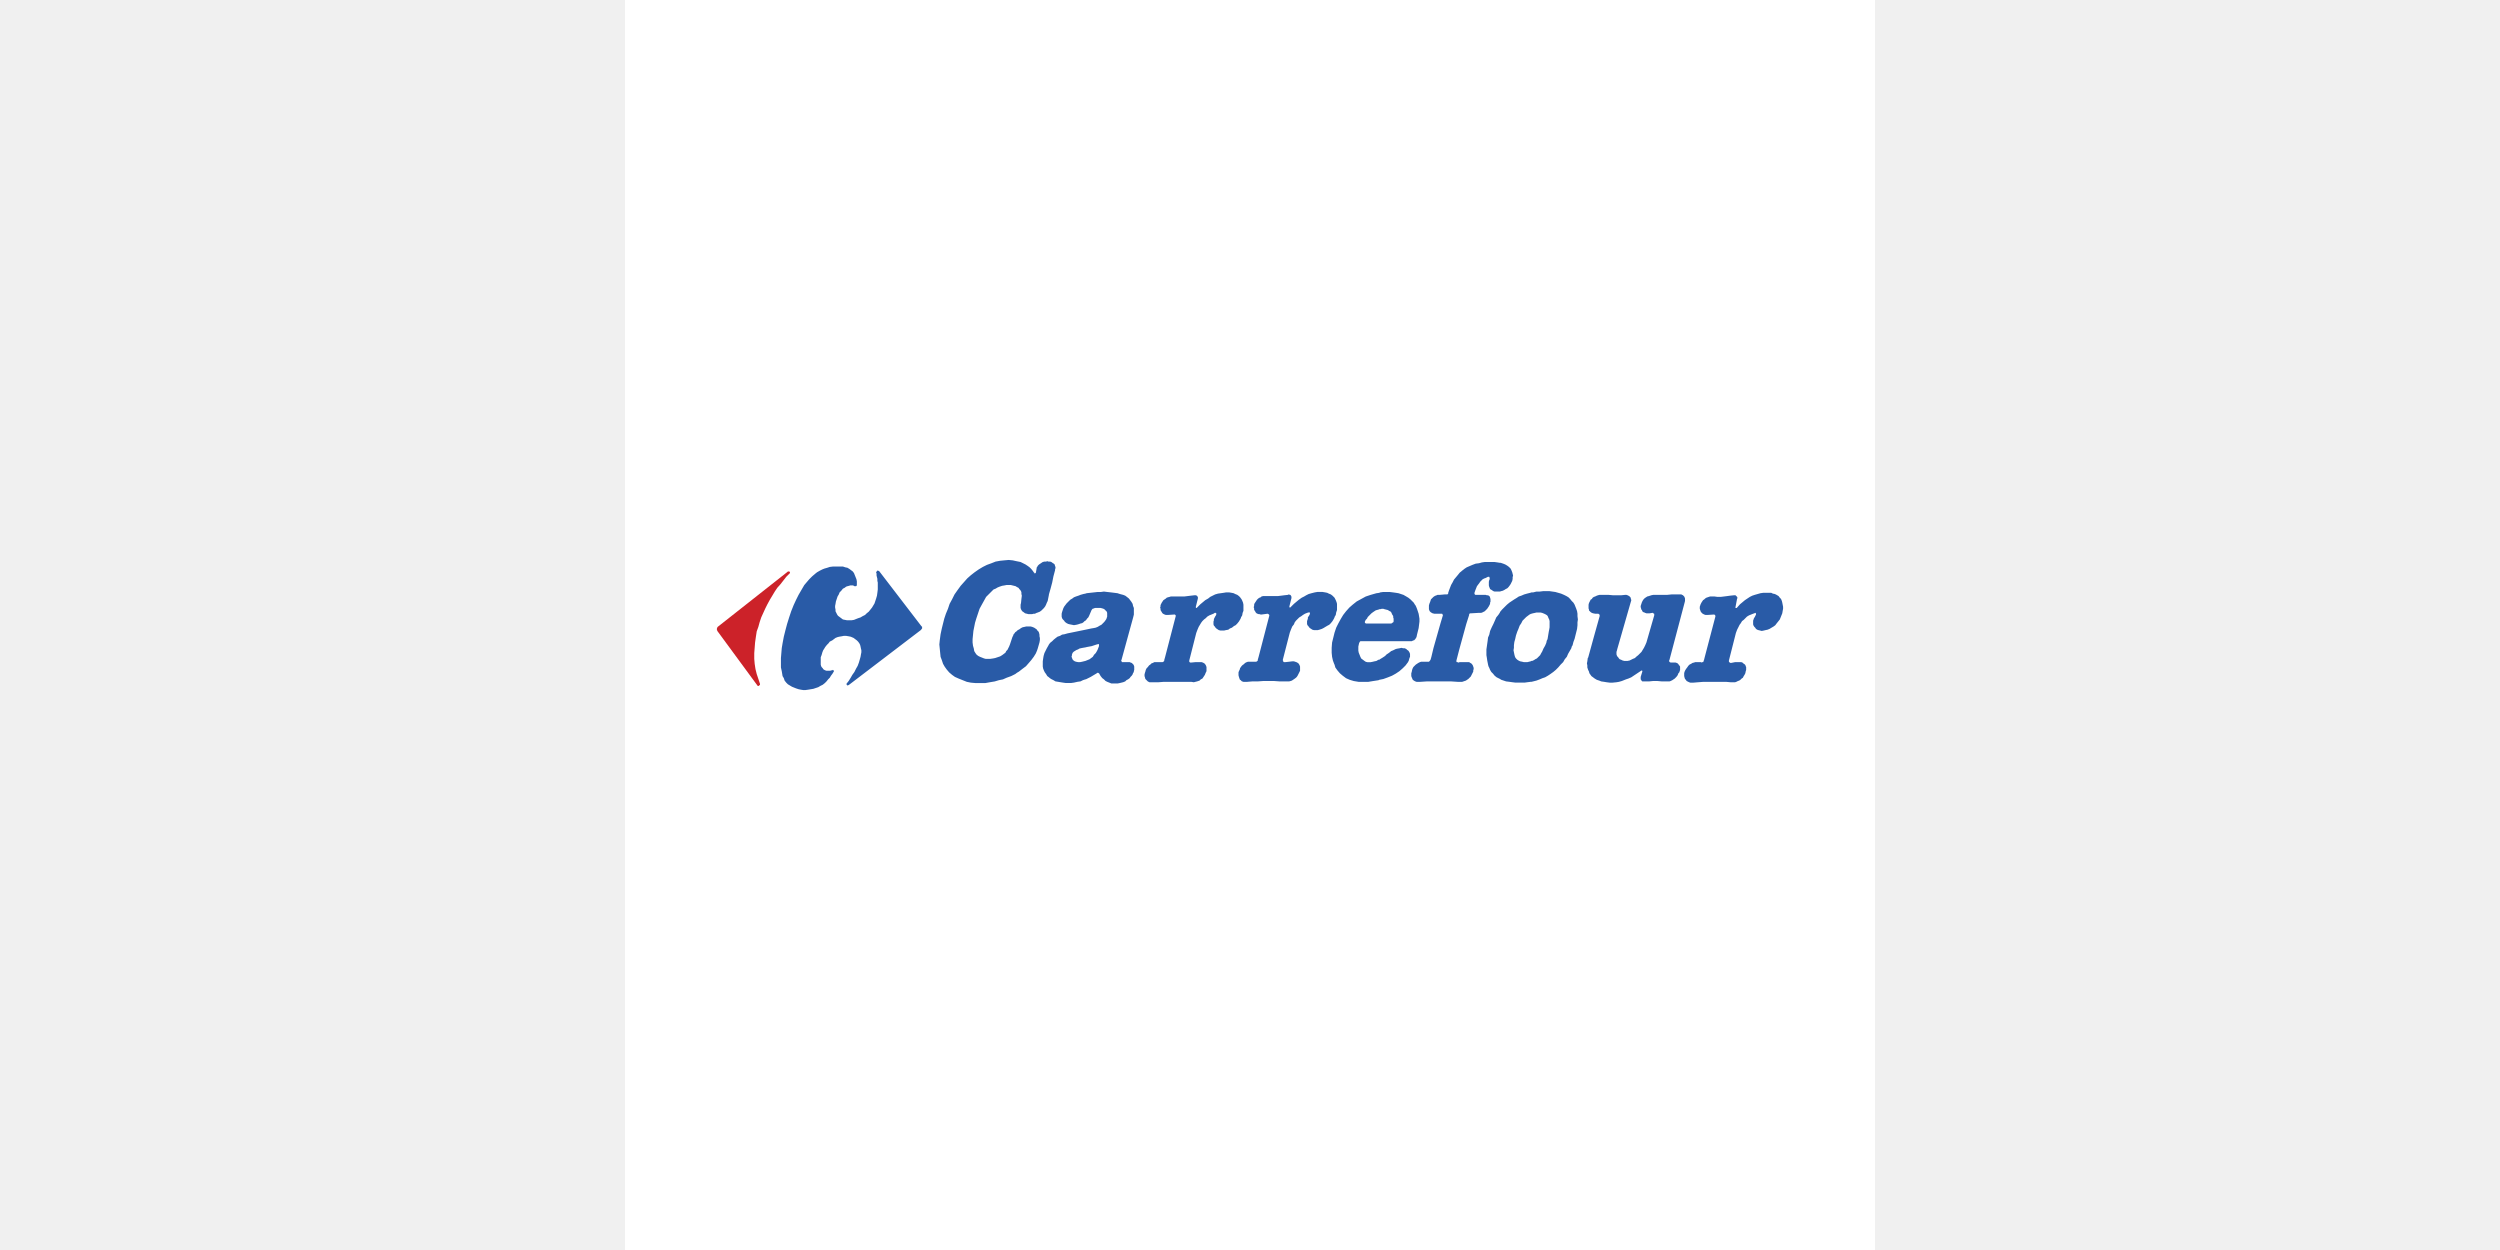
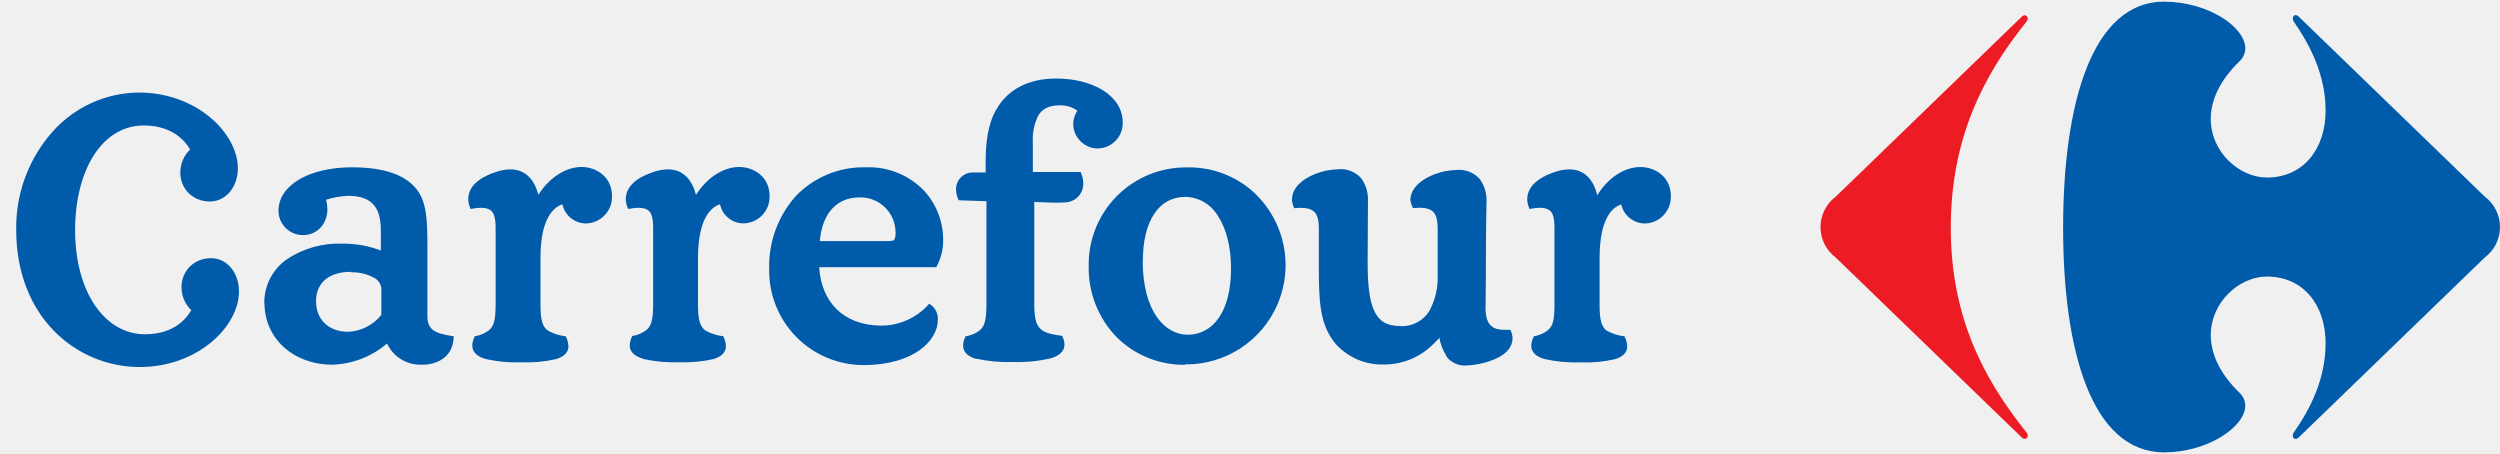
- <svg xmlns="http://www.w3.org/2000/svg" width="1000" height="500" viewBox="0 0 192.756 192.756">
-   <g fill-rule="evenodd" clip-rule="evenodd">
-     <path fill="#fff" d="M0 0h192.756v192.756H0V0z" />
-     <path d="M78.532 102.801l-.063-.189-.063-.127-.127-.125-.126-.127-.189-.064-.127-.062h-1.202l-.063-.127-.063-.127.063-.125 1.076-3.924.696-2.532.063-.253.063-.253V93.755l-.127-.316-.063-.316-.189-.317-.19-.253-.19-.253-.316-.253-.253-.189-.316-.126-.509-.132-.379-.126-.507-.063-.506-.063-.57-.063-.506-.063-.443.063H72.9l-.569.063-.57.063-.569.063-.19.063-.317.063-.443.127-.316.126-.379.126-.317.126-.253.19-.316.189-.316.316-.253.253-.189.253-.19.253-.126.253-.127.38-.063.19-.063.253v.442l.063.253.127.19.189.189.127.19.253.19.253.127.253.062.316.062.316.064.38-.064.253-.062.379-.127.253-.062.19-.127.19-.19.126-.063.127-.126.126-.189.19-.19.127-.253.379-.886.063-.063.063-.126h.126l.063-.063.253-.063h.822l.253.063.189.063.127.063.126.126.126.127.127.126.063.19v.569l-.063.19-.063.19-.127.19-.189.253-.19.19-.253.252-.253.127-.314.193-.316.127-.316.064-.379.062-.886.189-2.785.57-.443.127-.38.062-.316.189-.38.127-.253.189-.316.254-.253.252-.316.254-.19.254-.063.125-.253.443-.19.381-.189.379-.127.443-.063.379-.063.443V102.797l.063.316.126.316.127.254.189.254.19.316.253.189.063.062.253.189.38.191.316.189.38.062.379.064.38.062.443.062h.823l.443-.062.57-.127.442-.062.38-.189.38-.127h.063l.379-.189.38-.191.949-.568.063-.064h.126l.063.064h.063l.253.443.253.316.253.189.253.252.253.127.316.127.316.127h1.012l.316-.064.253-.062.253-.062.316-.127.189-.189.253-.127.253-.189.127-.191.189-.189.126-.189.063-.189.127-.189v-.127l.063-.189v-.505h.006zm-5.442-3.164l-.19.506-.126.254-.19.316-.253.254-.19.316-.253.189-.253.189-.316.127-.316.127-.253.062-.253.064-.316.062h-.316l-.316-.062-.19-.064-.189-.127-.127-.125-.063-.127-.063-.191-.063-.125.063-.191v-.125l.063-.189.063-.127.063-.064.126-.125.126-.064.19-.127.126-.062.19-.064.189-.125.253-.064.316-.062.38-.064.253-.062.696-.127.19-.062.19-.064.38-.125.253-.064h.126v.312zM146.877 94.638l-.062-.38-.127-.38-.127-.316-.125-.316-.189-.316-.254-.253-.254-.316-.252-.253-.316-.19-.381-.189-.443-.19-.441-.126-.443-.127-.443-.063-.443-.063h-1.012l-.506.063h-.508l-.506.127h-.252l-.191.063-.506.126-.443.127-.441.19-.381.126-.379.253-.316.19-.381.253-.379.253-.379.316-.381.38-.379.379-.316.38v.063l-.254.38-.316.38-.189.443-.254.57-.252.506-.254.568-.127.57-.189.443-.062.506-.064.443-.062.443-.064.441v.886l.064.379.062.443.064.316.062.316.062.254.127.254.127.316.189.316.254.252.254.316.314.254.381.189.127.062.189.127.379.127.381.127.506.062.443.064.506.062H138.717l.443-.062.506-.064h.127l.252-.062.506-.127.508-.189.441-.189.381-.127.443-.254.379-.252.443-.316.379-.316.381-.381.379-.443.381-.379.252-.443.316-.379.189-.443.254-.443.254-.443.062-.252.127-.191.127-.506.189-.506.125-.506.127-.506.127-.508.062-.568v-.443l.064-.443-.064-.506v-.379zm-4.303 1.772v.316l-.062.379-.064.316-.062.381-.062.379-.064.379-.127.254-.062.316-.189.443-.254.443-.189.443-.189.316-.127.252-.189.189-.127.127-.189.189-.254.127-.189.127-.254.127h-.125l-.127.062-.254.064-.252.062H138.593l-.254-.062-.316-.064-.252-.127-.189-.125-.191-.191-.125-.189-.064-.189-.062-.254-.064-.316-.062-.316.062-.379v-.379l.064-.506.127-.443.125-.568.191-.57.189-.443.189-.506.254-.379.189-.38.316-.316.252-.253.254-.19.254-.19.252-.126h.064l.189-.063.316-.063.252-.063h.632l.254.063.316.127.254.126.189.127.127.189.062.19.127.253.062.253v.631h-.002zM94.859 95.524l.127-.253v-.063l.189-.317.064-.38.127-.316v-.949l-.064-.317-.127-.316-.126-.253-.063-.064-.127-.19-.19-.189-.253-.19-.316-.127-.253-.126-.317-.063-.38-.064h-.442l-.38.064-.443.063-.443.063-.443.127-.38.19-.379.189-.317.253-.443.253-.38.317-.379.316-.507.506-.063.064h-.063l-.063-.064v-.126l.316-1.266v-.253l-.063-.063-.064-.063v-.063h-.063l-.126-.064h-.191l-.569.064-.506.063-.507.063H84.165l-.19.063-.254.063-.189.064-.127.126-.19.127-.19.126-.126.19-.127.19-.126.253-.063.127v.19l-.064.189.064.19v.19l.063.127.126.19.063.126.127.127.126.063.127.063.19.064h.316l.949-.064h.127l.064.064.063.063v.127l-1.645 6.328-.127.443v.127l-.064.063-.063.064-.126.062h-1.266l-.253.127-.19.063-.19.189-.189.127-.19.254-.19.19-.127.254-.063.252-.064.189-.063.254v.254l.063.189.064.252.127.127.126.127.127.127.126.063.127.064h1.392l.822-.064H87.329l.379.064.253-.064.253-.063.19-.064.19-.063.19-.189.253-.127.127-.19.127-.189.126-.192.126-.316.127-.252v-.633l-.064-.191-.063-.125-.126-.19-.19-.127-.127-.064-.189-.063h-.95l-.632.063h-.19l-.064-.063-.063-.062v-.191l1.076-4.241.19-.506.19-.443.19-.316.189-.317.19-.252.254-.253.252-.19.253-.253.317-.19.317-.127.316-.126.19-.127h.189v.064h.064v.126l-.064.19-.126.19-.126.253-.064.126v.19l-.063.19v.443l.063.19.127.127.126.189.127.127.189.127.19.127.254.062h.569l.253-.062.38-.065.253-.189.316-.127.317-.253.253-.126.253-.254.253-.316.19-.316zM45.751 96.6l-.063-.064-6.455-8.416-.063-.064h-.063l-.064-.063h-.126l-.063.063-.063.064v.063l-.064.063v.064l.064.126v.316l.063.253.063.253v.317l.063.254v1.075l-.063.507-.063.443-.127.442-.126.38-.127.38-.19.316-.19.316-.253.317-.253.316-.316.254-.253.253-.38.19-.317.19-.379.126-.317.126-.316.127-.38.063h-.696l-.317-.063-.316-.063-.253-.19-.253-.19-.253-.19-.127-.19-.127-.253-.126-.253v-.253l-.063-.317v-.252l.063-.317.063-.38.127-.379.127-.38.189-.316.127-.317.253-.253.253-.317.253-.126.253-.19.19-.063.253-.064.19-.063h.38l.19.063.063.064h.253l.064-.064.063-.063v-.633l-.063-.316-.127-.317-.126-.316-.127-.316-.19-.253-.253-.19-.253-.19-.317-.19-.316-.063-.38-.127h-1.518l-.507.063-.379.127-.444.126-.316.127-.38.19-.442.253-.317.253-.443.38-.443.443-.38.443-.379.443-.444.759-.442.76-.38.759-.38.823-.38.949-.316.95-.316 1.013-.253.949-.253 1.012-.191 1.013-.126.758-.063.76-.064.76v1.455l.127.57.063.379.063.381.191.316.126.379.253.317.254.253.316.19.316.189.317.127.316.127.38.125.316.065.379.062h.38l.443-.062.38-.065.379-.062.38-.127.38-.127.317-.19.379-.189.317-.254.253-.252.253-.316.253-.254.19-.317.19-.252.127-.191.063-.125.063-.064v-.127l-.063-.063-.063-.062h-.064l-.063.062h-.127l-.189.063H31.07l-.19-.063-.127-.062-.19-.127-.063-.127-.126-.127-.127-.19-.063-.254v-1.138l.126-.317.127-.443.126-.316.127-.19.19-.316.253-.317.253-.252.19-.254.38-.189.253-.191.253-.19.317-.127.253-.062.38-.063.316-.064h.379l.38.064.317.063.443.189.253.19.253.191.19.189.189.254.127.252.063.254.064.317.063.252v.316l-.063.316-.064.381-.126.444-.127.441-.19.506-.253.443-.253.508-.316.441-.253.444-.317.506-.253.316-.063.064v.19l.063.062h.063v.065h.063l.064-.065h.063l11.201-8.543v-.062l.063-.064.064-.063v-.254l-.064-.062zM64.61 93.752l.19-.253.126-.253.127-.317.126-.253.19-.949v-.063l.254-.887.252-.948.19-.95.254-.949v-.127l.063-.19v-.19l-.063-.126-.064-.253-.127-.127-.126-.063-.253-.19-.19-.063h-.253l-.19-.063-.19.063h-.253l-.253.063-.19.127-.189.126-.19.127-.19.189-.064.127-.126.19v.126l-.127.697h-.063l-.063.063h-.064v-.063l-.126-.127-.127-.19-.253-.316-.253-.253-.253-.19-.38-.253-.38-.19-.38-.19-.632-.126-.57-.127-.633-.063-.696.063-.632.063-.696.127-.634.253-.695.253-.633.316-.633.38-.633.443-.569.443-.57.506-.506.57-.506.569-.507.697-.443.633-.38.759-.379.696-.253.759-.317.76-.253.759-.19.759-.189.76-.19.887-.127.949-.063.633.063.633.063.632.064.633.19.506.189.57.253.442.317.443.38.444.442.378.443.317.57.254.633.254.632.252.634.127.696.062H55.561l.695-.125.76-.127.633-.189.633-.127.569-.254.696-.252.633-.317.253-.191.317-.189.569-.444.507-.379.443-.506.379-.443.38-.506.316-.506.19-.443.127-.381.126-.443.127-.442.063-.38v-.317l-.063-.252v-.254l-.063-.254-.064-.189-.19-.19-.126-.189-.19-.127-.19-.127-.316-.127-.254-.062h-.632l-.254.062-.316.065-.253.127-.253.189-.253.127-.19.189-.19.127-.127.19-.126.127-.063.189-.127.252-.19.57-.19.571-.126.316-.127.252-.126.254-.19.189-.126.254-.254.19-.253.189-.316.19-.38.127-.379.127-.317.062-.443.065h-.696l-.253-.065-.317-.127-.316-.125-.254-.127-.253-.189-.189-.254-.19-.317-.063-.378-.127-.444-.063-.506v-.507l.063-.631.063-.635.127-.633.126-.633.19-.632.253-.759.253-.76.38-.696.317-.569.316-.57.443-.443.379-.38.317-.316.317-.127.316-.189.316-.127.38-.127.38-.063.316-.063h.633l.253.063.253.063.254.064.189.126.254.127.126.19.126.126.127.19.063.19v.253l.064.254-.064.506-.063.633-.064.253v.506l.064.19.063.126.127.19.19.127.253.19.253.063.253.063H62.775l.253-.063h.19l.253-.127.19-.063.316-.127.253-.19.19-.189.19-.19zM162.635 102.674l-.125-.125-.065-.127-.127-.127-.125-.063-.191-.064h-.758l-.127-.063-.064-.062-.063-.127.063-.127 2.342-8.86.064-.253v-.38l-.064-.19-.063-.126-.064-.063-.125-.127-.127-.063-.127-.063h-1.52l-.633.063h-2.15l-.316.063-.192.064-.189.063-.252.063-.19.126-.191.127-.19.19-.127.19-.127.253-.062.19-.062.19-.065.19v.189l.065.19v.127l.124.126.065.19.127.127.189.063.127.063.19.064h.506l.38-.064h.125l.065.064.062.063h.065v.253l-1.203 4.177-.19.442-.189.381-.192.316-.189.316-.254.254-.252.252-.316.254-.19.19-.316.127-.254.127-.254.125-.316.064h-.506l-.252-.064-.254-.125-.19-.065-.126-.127-.127-.189-.127-.127-.063-.127-.062-.19v-.379l.062-.189.063-.254 2.089-7.278.063-.189v-.127l-.063-.126v-.127l-.064-.127-.127-.126-.062-.063-.127-.063-.127-.064-.19-.063h-.125l-.635.063H152.32l-.695-.063h-1.33l-.252.063-.191.064-.252.126-.19.063-.191.127-.125.19-.192.126-.125.253-.127.254-.064.253v.569l.064.19v.126l.127.127.125.127.192.126.189.064.317.063h.505l.063.063h.064v.063l.063.064v.19l-.885 3.164-.887 3.226-.062.065-.065.506-.062.316.062.316v.317l.127.381.127.252.063.253.316.444.254.189.252.19.317.189.38.127.317.127.443.063.379.064.506.063h.381l.633-.063.379-.064.443-.127.633-.252.379-.127.443-.19.379-.254 1.141-.759.062-.063.062.063h.065v.127l-.254.822v.381l.065.062.062.127.062.063.065.064h1.012l.632-.064h.698l.695.064h1.139l.191-.064.252-.125.19-.127.191-.127.125-.127.127-.127.189-.252.127-.317.127-.126.063-.19.064-.189v-.508l-.064-.127zM109.287 95.46l.127-.252v-.064l.19-.316.064-.38.127-.38V93.119l-.065-.253-.126-.317-.125-.253-.065-.126-.127-.127-.189-.189-.252-.19-.317-.127-.254-.126-.316-.064-.379-.063H106.756l-.379.063-.506.127-.443.126-.379.19-.317.19-.38.19-.444.316-.379.316-.379.317-.507.506-.063.063h-.064l-.063-.063v-.126l.317-1.266v-.253l-.063-.063v-.063l-.064-.064-.063-.063h-.064l-.125-.063h-.065l-.062.063-.571.063-.505.064-.506.063H98.402l-.252.063-.127.126-.189.064-.189.126-.192.19-.125.19-.127.19-.127.19-.062.19v.19l-.064.189.064.19v.19l.062.126.127.19.063.127.127.127.127.063.189.063h.127l.189.063h.127l.95-.126.127.063.062.063.063.064v.126l-1.645 6.329-.127.444v.125l-.062.064-.065.063-.125.064h-1.266l-.19.062-.253.127-.19.19-.19.127-.19.189-.063.127-.127.127-.063.252-.127.254-.063.19v.443l.063.252.064.191.063.19.126.127h.064l.063.125.126.064.191.063h.569l.759-.063h.824l.884-.064h1.709l.887.064h1.393l.252-.064.189-.063.191-.127.19-.127.254-.189.125-.127.127-.19.127-.252.127-.253.125-.254v-.633l-.063-.19-.062-.127-.127-.189-.19-.127-.127-.063-.189-.062-.19-.064h-.254l-.505.064-.571.062h-.189l-.127-.062v-.127l-.063-.064v-.125l1.075-4.178.191-.506.189-.443.254-.317.125-.316.192-.254.252-.253.254-.252.316-.19.252-.19.316-.19.317-.127.189-.063h.254v.19l-.062.19-.127.19-.127.19v.189l-.063.19-.064.19v.444l.064.189.125.126.127.191.127.127.19.125.191.126.252.065H106.82l.252-.065.381-.126.252-.125.316-.192.317-.189.254-.127.254-.252.252-.317.189-.317z" fill="#295ba7" />
-     <path fill="#295ba7" d="M133.082 93.688l.127-.189.127-.253.062-.127v-.19l.065-.127v-.442l-.065-.19v-.064l-.062-.126-.127-.126-.189-.064h-.127l-.19-.063h-1.582l-.064-.063-.063-.064v-.189l.127-.38.127-.317.125-.316.189-.253.192-.253.125-.19.191-.19.19-.19.254-.127.189-.063.252-.127.127-.063h.189v.063l.065.064v.253l-.065.127-.062.253v.569l.062.253.065.127.062.19.127.063.19.127.189.126.192.063H134.918l.189-.063.254-.063.252-.127.19-.126.254-.127.189-.19.19-.253.126-.189.127-.253.127-.254.063-.317v-.253l.064-.253-.064-.253-.063-.253-.127-.316-.127-.254-.251-.253-.254-.19-.317-.189-.316-.127-.379-.126h-.127l-.381-.064-.441-.063h-1.52l-.443.063-.444.127-.505.063-.506.19-.444.19-.443.19-.379.253-.316.253-.381.317-.252.316-.317.379-.316.38-.189.38-.254.443-.317.823-.127.38v.126l-.062.063-.065.064h-.441l-.697.063h-.379l-.127.063-.19.064-.127.063-.189.126-.127.127-.127.126-.127.127-.062.19-.063.189-.127.317-.064.253V93.942l.064.189.063.127.127.127.189.126.127.064.254.063h1.201l.065.063v.063l.062.064v.063l-.379 1.265-1.076 3.797-.316 1.33-.127.444-.127.189-.127.127h-1.201l-.19.062-.254.127-.189.127-.19.125-.064.065-.127.125-.19.191-.126.252-.063.192-.063.316-.064.189v.444l.064.189.063.127.063.19.126.127.19.125.127.064.189.063h.571l.949-.063h3.859l.949.063h.698l.189-.063.19-.064.191-.063.189-.127.19-.127.189-.189.19-.19.127-.254.127-.252.127-.253v-.19l.062-.189v-.19l-.062-.191-.065-.19-.125-.189-.127-.127-.127-.063-.189-.127H128.715l-.19.063h-.062l-.065-.063h-.125l-.064-.062v-.191l.443-1.709 1.077-3.922.443-1.393v-.127l.062-.063.063-.063h.191l1.074-.064h.444l.191-.063.125-.063.127-.064.127-.063.19-.19.189-.19.127-.19zM178.52 93.246l-.063-.317-.064-.253-.127-.316-.19-.19-.189-.253-.317-.19-.254-.127-.316-.063-.252-.126h-1.203l-.443.063-.442.126-.443.127-.381.127-.379.189-.381.253-.379.253-.379.317-.38.316-.506.57h-.19v-.127l.252-1.329.065-.063v-.063l-.065-.064v-.063l-.062-.063-.063-.063-.064-.063-.063-.064h-.189l-.633.064-.443.063-.506.063-.508.063h-.506l-.443-.063h-.696l-.189.063-.19.063-.189.064-.191.126-.127.127-.19.126-.127.19-.125.19-.127.253-.064.19-.063.19v.316l.063.19.064.19.063.127.127.126.127.127.127.063.125.063.191.064h.316l.95-.064h.062l.127.064.063.126v.127l-1.645 6.265-.127.506-.062.064v.127l-.065.062h-.127l-.125.063-.064-.063h-.885l-.191.063-.252.064-.19.127-.254.125-.189.19-.127.191-.19.252-.127.192-.126.252v.064l-.063.125v.508l.063.252.064.189.125.127.127.19.127.064.127.063.127.064.189.063h.444l.757-.063.825-.064h3.48l.695.064h.698l.189-.064.252-.127.19-.063.191-.127.189-.189.19-.127.127-.252.127-.192.127-.252.062-.316.063-.189v-.444l-.063-.127-.062-.189-.127-.127-.19-.127-.127-.127-.189-.063H171.18l-.635.127h-.063l-.127-.064-.062-.063-.064-.062v-.191l1.076-4.241.189-.506.192-.378.189-.381.189-.252.19-.317.254-.19.254-.253.252-.253.316-.19.316-.127.317-.126.189-.063.127-.064h.063v.064h.064v.189l-.064.127-.125.253-.127.19-.063.19-.064.189V96.283l.064.19.125.189.127.127.127.19.19.126.189.065.254.062.254.063.316-.063.252-.062.317-.065.316-.126.317-.19.316-.189.254-.19.189-.254.254-.316.252-.316.127-.316.127-.317.127-.316.063-.38.062-.317v-.316l-.062-.316zM113.084 99.701l.127-.57.064-.062v-.064l.062-.062.062-.064h7.912l.125-.062.127-.062h.064l.125-.064.064-.127h.062v-.062l.127-.127v-.062l.062-.127.064-.316.127-.506.125-.506.064-.508.062-.505v-.443l-.062-.38-.064-.379-.125-.38-.127-.38-.127-.316-.127-.253-.062-.063-.189-.316-.254-.253-.254-.253-.316-.253-.316-.19-.441-.253-.381-.127-.379-.126-.381-.063-.441-.063-.508-.063H116.881l-.443.063-.127.063-.443.063-.443.126-.443.127-.758.253-.697.38-.695.379-.633.506-.506.443-.508.57-.441.569-.381.633-.379.696-.316.633-.254.76-.189.76-.189.76-.064.822v.76l.064.633.127.568.189.508.062.125.127.443.316.443.379.443.443.379.506.381.57.252.633.189.76.127h1.455l.76-.127.822-.125.127-.064.633-.127.695-.252.633-.254.57-.316.57-.379.506-.443.443-.443.189-.252.189-.254.127-.254.062-.252.064-.191.062-.125v-.443l-.062-.189-.064-.127-.127-.189-.189-.127-.127-.127-.252-.127h-.254l-.252-.062-.254.062-.381.064-.252.062-.379.189-.316.127-.318.254-.379.252-.252.254-.381.252-.316.191-.189.127h-.127l-.316.189-.316.062-.254.064-.316.062h-.506l-.252-.062-.191-.127-.252-.189-.254-.191-.127-.252-.125-.316-.127-.316-.064-.316v-.64zm1.014-3.861l.127-.253.189-.189.127-.253.189-.19.189-.19.189-.189.254-.19.189-.126.189-.127.191-.063.252-.063.127-.063h.127l.252-.063h.254l.189.063.254.063.252.063.189.127.254.126.127.19.062.19.127.19.064.126v.19l.062.19v.442l-.062.126-.127.062-.064.064-.125.062h-3.862l-.127-.062-.062-.064v-.189h.004z" />
-     <path fill="#cc2229" d="M14.237 97.295l6.138 8.353v.065h.063l.063.062h.127l.063-.062.064-.065.063-.062v-.127l-.253-.76-.253-.758-.19-.759-.126-.823-.064-.759v-.887l.064-.822.063-.823.126-.886.127-.823.253-.697.19-.695.253-.759.316-.697.317-.696.317-.633.379-.696.38-.632.379-.634.38-.569.506-.569.443-.57.443-.57.507-.506.063-.063v-.127l-.063-.063v-.063h-.253l-.064.063L14.3 96.662l-.063.065v.062l-.064.127v.254l.064.062v.063z" />
+ <svg xmlns="http://www.w3.org/2000/svg" height="454" width="2500" viewBox="-5.248 0 810.526 146.117">
+   <g stroke-width="1.721">
+     <path d="M650.142 4.94a1.566 1.566 0 0 1 1.067-.534 1.016 1.016 0 0 1 .947 1.12 1.721 1.721 0 0 1-.534 1.135c-14.131 17.574-24.407 38.126-24.407 66.63 0 28.504 10.327 48.625 24.407 66.199a1.721 1.721 0 0 1 .534 1.136 1.016 1.016 0 0 1-.947 1.119 1.55 1.55 0 0 1-1.067-.534l-60.244-58.264a12.324 12.324 0 0 1 0-19.708l60.244-58.282" fill="#ed1c24" />
+     <g fill="#005bab">
+       <path d="M696.426 0c-23.58 0-32.79 33.427-32.79 73.274 0 39.846 9.21 72.843 32.79 72.843 14.149 0 26.215-8.297 26.266-15.113a5.766 5.766 0 0 0-1.824-4.165c-6.713-6.472-9.33-12.961-9.364-18.676 0-10.912 9.433-19.037 18.16-19.037 12.048 0 19.07 9.433 19.07 21.636 0 11.567-4.939 21.223-10.327 28.935a1.721 1.721 0 0 0-.31.98.981.981 0 0 0 .896 1.102 1.721 1.721 0 0 0 1.118-.585l60.244-58.264a12.324 12.324 0 0 0 0-19.709L740.111 4.94a1.721 1.721 0 0 0-1.118-.585c-.551 0-.895.499-.895 1.119a1.721 1.721 0 0 0 .31.98c5.353 7.712 10.327 17.35 10.327 28.918 0 12.203-7.074 21.653-19.071 21.653-8.727 0-18.194-8.142-18.16-19.054 0-5.698 2.651-12.187 9.364-18.676a5.783 5.783 0 0 0 1.824-4.165c0-6.885-12.048-15.113-26.266-15.113M80.426 97.939a17.212 17.212 0 0 1 7.177-14.32 30.397 30.397 0 0 1 18.108-5.164 33.754 33.754 0 0 1 12.513 2.237v-6.885c-.103-6.885-2.702-10.775-10.43-10.86a26.817 26.817 0 0 0-7.316 1.273 12.341 12.341 0 0 1 .413 2.978 8.899 8.899 0 0 1-2.117 5.972 7.728 7.728 0 0 1-5.92 2.513 7.9 7.9 0 0 1-7.815-8.004c.103-8.348 10.224-13.959 23.753-13.976 10.74 0 17.47 2.547 21.085 7.178 3.27 4.165 3.443 10.224 3.443 18.796v22.376c0 4.32 2.513 5.49 7.883 6.334h.62v.62c-.31 5.886-4.648 8.33-9.295 8.692h-1.205a11.842 11.842 0 0 1-11.085-6.885 28.521 28.521 0 0 1-17.763 6.885c-12.48 0-21.963-8.434-21.98-19.967m383.15 17.058a16.163 16.163 0 0 1-2.238-5.8c-.62.705-1.343 1.445-2.461 2.512a22.376 22.376 0 0 1-15.492 6.128 20.173 20.173 0 0 1-15.698-6.713c-5.456-6.523-5.421-14.785-5.421-26.524V73.084c-.12-4.578-1.55-6.145-5.801-6.248a16.386 16.386 0 0 0-1.721.103h-.5l-.189-.482a6.592 6.592 0 0 1-.499-2.444c.138-5.473 7.057-8.4 11.12-9.243a27.764 27.764 0 0 1 4.061-.447 8.847 8.847 0 0 1 7.299 2.977 11.911 11.911 0 0 1 2.151 7.608l-.103 19.313c0 7.126.499 12.462 2.083 15.904 1.583 3.443 4.01 5.009 8.45 5.043a10.327 10.327 0 0 0 9.623-5.163 22.531 22.531 0 0 0 2.547-11.326v-15.63c-.12-4.578-1.566-6.144-5.8-6.247a16.06 16.06 0 0 0-1.722.103h-.516l-.19-.482a6.592 6.592 0 0 1-.62-2.186c.139-5.474 7.058-8.4 11.137-9.243a27.643 27.643 0 0 1 4.063-.448 8.899 8.899 0 0 1 7.315 2.978 11.808 11.808 0 0 1 2.169 7.608c0 2.22-.207 6.145-.207 22.6 0 6.885-.12 10.655-.12 11.773.103 4.734 1.72 6.885 6.093 6.885h1.997l.189.482a6.437 6.437 0 0 1 .499 2.376c-.172 5.336-7.109 7.487-11.137 8.279a26.645 26.645 0 0 1-3.804.43 7.47 7.47 0 0 1-6.523-2.926M244.134 86.82a34.132 34.132 0 0 1 8.606-23.77 30.466 30.466 0 0 1 22.755-9.347 24.786 24.786 0 0 1 18.934 7.677 23.598 23.598 0 0 1 6.11 15.766 17.729 17.729 0 0 1-2.066 8.607l-.189.344h-37.936c.637 11.067 7.677 18.813 19.95 18.934a20.655 20.655 0 0 0 15.301-6.627l.413-.517.534.396a5.611 5.611 0 0 1 2.255 4.975c0 6.386-7.522 14.561-24.098 14.561a30.57 30.57 0 0 1-30.57-30.982m134.826 30.896a30.982 30.982 0 0 1-22.066-8.847 32.187 32.187 0 0 1-9.175-23.254 31.464 31.464 0 0 1 31.775-31.895 31.086 31.086 0 0 1 22.496 8.779 32.187 32.187 0 0 1-23.013 55.08zm116.58-1.859c-2.65-.722-4.354-2.168-4.337-4.354a6.765 6.765 0 0 1 .723-2.772l.137-.31h.327a9.949 9.949 0 0 0 4.149-1.875c1.583-1.291 2.186-3.099 2.186-8.176V72.723c-.12-4.303-1.102-5.8-4.682-5.904a15.491 15.491 0 0 0-2.84.31l-.551.103-.207-.516a7.556 7.556 0 0 1-.55-2.737c.086-5.164 5.68-7.746 9.432-8.916a14.562 14.562 0 0 1 4.234-.689c5.164 0 7.884 3.667 9.054 8.383 3.34-5.491 8.606-9.123 13.925-9.14 4.94 0 9.897 3.236 9.914 9.363a8.606 8.606 0 0 1-8.193 8.934 7.883 7.883 0 0 1-7.883-6.197c-2.892.947-6.988 4.596-7.023 17.213V98.42c0 5.06.723 6.885 2.152 8.159a15.732 15.732 0 0 0 5.56 1.876h.326l.138.31a7.315 7.315 0 0 1 .792 2.995c0 2.065-1.532 3.442-4.01 4.165a42.36 42.36 0 0 1-11.154 1.016 45.269 45.269 0 0 1-11.619-1.068m-184.173 0c-2.651-.722-4.372-2.186-4.372-4.372a6.61 6.61 0 0 1 .705-2.754l.138-.31h.344a10.327 10.327 0 0 0 4.2-1.858c1.532-1.308 2.152-3.116 2.186-8.176V64.702l-9.02-.31-.154-.396a8.21 8.21 0 0 1-.689-3.167 5.422 5.422 0 0 1 5.698-5.456h3.907v-3.718c0-8.985 1.721-14.097 3.959-17.523 3.442-5.456 9.622-9.208 18.934-9.208 11.687 0 21.498 5.439 21.55 14.183a8.21 8.21 0 0 1-8.142 8.486 8.038 8.038 0 0 1-7.918-7.815 8.382 8.382 0 0 1 1.343-4.44 9.346 9.346 0 0 0-5.818-1.722c-3.632 0-5.611 1.274-6.885 3.356a17.212 17.212 0 0 0-1.721 8.607v9.656h15.491l.172.413a8.296 8.296 0 0 1 .672 3.236 5.99 5.99 0 0 1-5.405 6.162 34.287 34.287 0 0 1-3.443.12c-2.582 0-5.163-.189-7.022-.223v33.323c0 5.043.843 6.885 2.375 8.159 1.532 1.274 5.164 1.721 6.317 1.876h.327l.138.327a6.128 6.128 0 0 1 .637 2.547c0 2.307-1.877 3.753-4.717 4.527a47.782 47.782 0 0 1-12.152 1.12 45.475 45.475 0 0 1-11.67-1.068m-108.094 0c-2.634-.723-4.338-2.169-4.32-4.355a6.885 6.885 0 0 1 .722-2.754l.138-.31h.344a10.327 10.327 0 0 0 4.2-1.859c1.532-1.308 2.169-3.115 2.186-8.175V72.723c-.12-4.303-1.136-5.8-4.699-5.904a15.491 15.491 0 0 0-2.84.31l-.55.103-.207-.516a7.384 7.384 0 0 1-.568-2.789c.086-5.164 5.68-7.694 9.467-8.864a14.252 14.252 0 0 1 4.165-.689c5.164 0 7.918 3.615 9.123 8.262 3.442-5.422 8.71-9.002 13.959-9.036 4.871 0 9.88 3.218 9.897 9.346a8.606 8.606 0 0 1-8.262 8.933 7.797 7.797 0 0 1-7.814-6.196c-2.926.964-7.075 4.596-7.126 17.212v15.492c0 5.06.757 6.885 2.272 8.158a14.975 14.975 0 0 0 5.542 1.876h.327l.155.31a7.264 7.264 0 0 1 .758 2.96c0 2.066-1.532 3.443-4.028 4.183a42.6 42.6 0 0 1-11.188 1.033 45.2 45.2 0 0 1-11.619-1.067m-51.086 0c-2.634-.723-4.32-2.169-4.32-4.355a6.782 6.782 0 0 1 .705-2.754l.138-.31h.344a10.327 10.327 0 0 0 4.2-1.858c1.532-1.309 2.169-3.116 2.186-8.176V72.723c-.138-4.303-1.136-5.8-4.716-5.904a15.491 15.491 0 0 0-2.84.31l-.551.103-.207-.516a7.384 7.384 0 0 1-.568-2.789c.086-5.164 5.68-7.694 9.467-8.864a14.2 14.2 0 0 1 4.148-.689c5.164 0 7.918 3.615 9.123 8.245 3.442-5.405 8.71-8.985 13.96-9.02 4.87 0 9.896 3.22 9.914 9.364a8.606 8.606 0 0 1-8.262 8.934 7.814 7.814 0 0 1-7.815-6.197c-2.926.964-7.074 4.596-7.109 17.213v15.49c0 5.061.74 6.886 2.272 8.16a14.906 14.906 0 0 0 5.543 1.876h.344l.138.31a7.23 7.23 0 0 1 .774 2.96c0 2.066-1.549 3.443-4.045 4.183a42.566 42.566 0 0 1-11.188 1.032 45.252 45.252 0 0 1-11.618-1.067m213.022-31.963c0 16.782 7.332 24.011 14.492 24.097 8.176 0 14.097-7.23 14.15-21.36 0-7.385-1.636-13.289-4.304-17.213a12.445 12.445 0 0 0-10.517-6.128c-8.503 0-13.77 7.694-13.77 20.759m-256.758 3.545c-6.748 0-11.275 3.236-11.31 9.502 0 5.92 4.029 9.897 10.328 9.931a14.545 14.545 0 0 0 10.861-5.49V92.93a4.39 4.39 0 0 0-2.444-3.442 14.235 14.235 0 0 0-7.435-1.722m174.569-10.155c1.204 0 1.531-.293 1.72-.688a5.164 5.164 0 0 0 .293-2.238 11.377 11.377 0 0 0-11.635-11.223c-8.796 0-12.359 7.04-12.91 14.15h22.463zM12.23 106.701C4.81 99.091.026 87.972.026 74.133a46.8 46.8 0 0 1 12.049-32.273A37.867 37.867 0 0 1 39.77 29.468c18.779 0 32.032 13.167 32.101 24.528 0 6.076-3.855 10.775-9.054 10.792a9.76 9.76 0 0 1-6.73-2.548 9.432 9.432 0 0 1-2.857-7.057 10.327 10.327 0 0 1 3.184-7.246c-2.547-4.355-7.435-7.797-15.095-7.797-6.506 0-12.049 3.442-15.939 9.329-3.89 5.886-6.282 14.475-6.282 24.58s2.427 18.571 6.489 24.492c4.062 5.922 9.656 9.278 16.162 9.295 7.66 0 12.548-3.442 15.01-7.814a10.327 10.327 0 0 1-3.168-7.212 9.501 9.501 0 0 1 2.858-7.075 9.794 9.794 0 0 1 6.73-2.564c5.164 0 9.036 4.682 9.054 10.74 0 11.412-13.323 24.494-32.102 24.545A38.866 38.866 0 0 1 12.213 106.7m0 0C4.794 99.092.009 87.973.009 74.134a46.8 46.8 0 0 1 12.049-32.273 37.867 37.867 0 0 1 27.695-12.393c18.778 0 32.032 13.167 32.1 24.528 0 6.076-3.855 10.775-9.053 10.792a9.76 9.76 0 0 1-6.73-2.548 9.432 9.432 0 0 1-2.857-7.057 10.327 10.327 0 0 1 3.184-7.246c-2.53-4.355-7.418-7.797-15.078-7.797-6.506 0-12.049 3.442-15.939 9.329-3.89 5.886-6.282 14.475-6.282 24.58s2.427 18.571 6.489 24.492c4.062 5.922 9.656 9.278 16.162 9.295 7.66 0 12.548-3.442 15.01-7.814a10.327 10.327 0 0 1-3.168-7.212 9.501 9.501 0 0 1 2.858-7.075 9.794 9.794 0 0 1 6.73-2.564c5.164 0 9.036 4.682 9.054 10.74 0 11.412-13.323 24.494-32.102 24.545A38.866 38.866 0 0 1 12.213 106.7m0 0C4.794 99.092.009 87.973.009 74.134a46.8 46.8 0 0 1 12.049-32.273 37.867 37.867 0 0 1 27.695-12.393c18.778 0 32.032 13.167 32.1 24.528 0 6.076-3.855 10.775-9.053 10.792a9.76 9.76 0 0 1-6.73-2.548 9.432 9.432 0 0 1-2.857-7.057 10.327 10.327 0 0 1 3.184-7.246c-2.53-4.355-7.418-7.797-15.078-7.797-6.506 0-12.049 3.442-15.939 9.329-3.89 5.886-6.282 14.475-6.282 24.58s2.427 18.571 6.489 24.492c4.062 5.922 9.656 9.278 16.162 9.295 7.66 0 12.548-3.442 15.01-7.814a10.327 10.327 0 0 1-3.168-7.212 9.501 9.501 0 0 1 2.858-7.075 9.794 9.794 0 0 1 6.73-2.564c5.164 0 9.036 4.682 9.054 10.74 0 11.412-13.323 24.494-32.102 24.545A38.866 38.866 0 0 1 12.213 106.7" />
+     </g>
  </g>
</svg>
